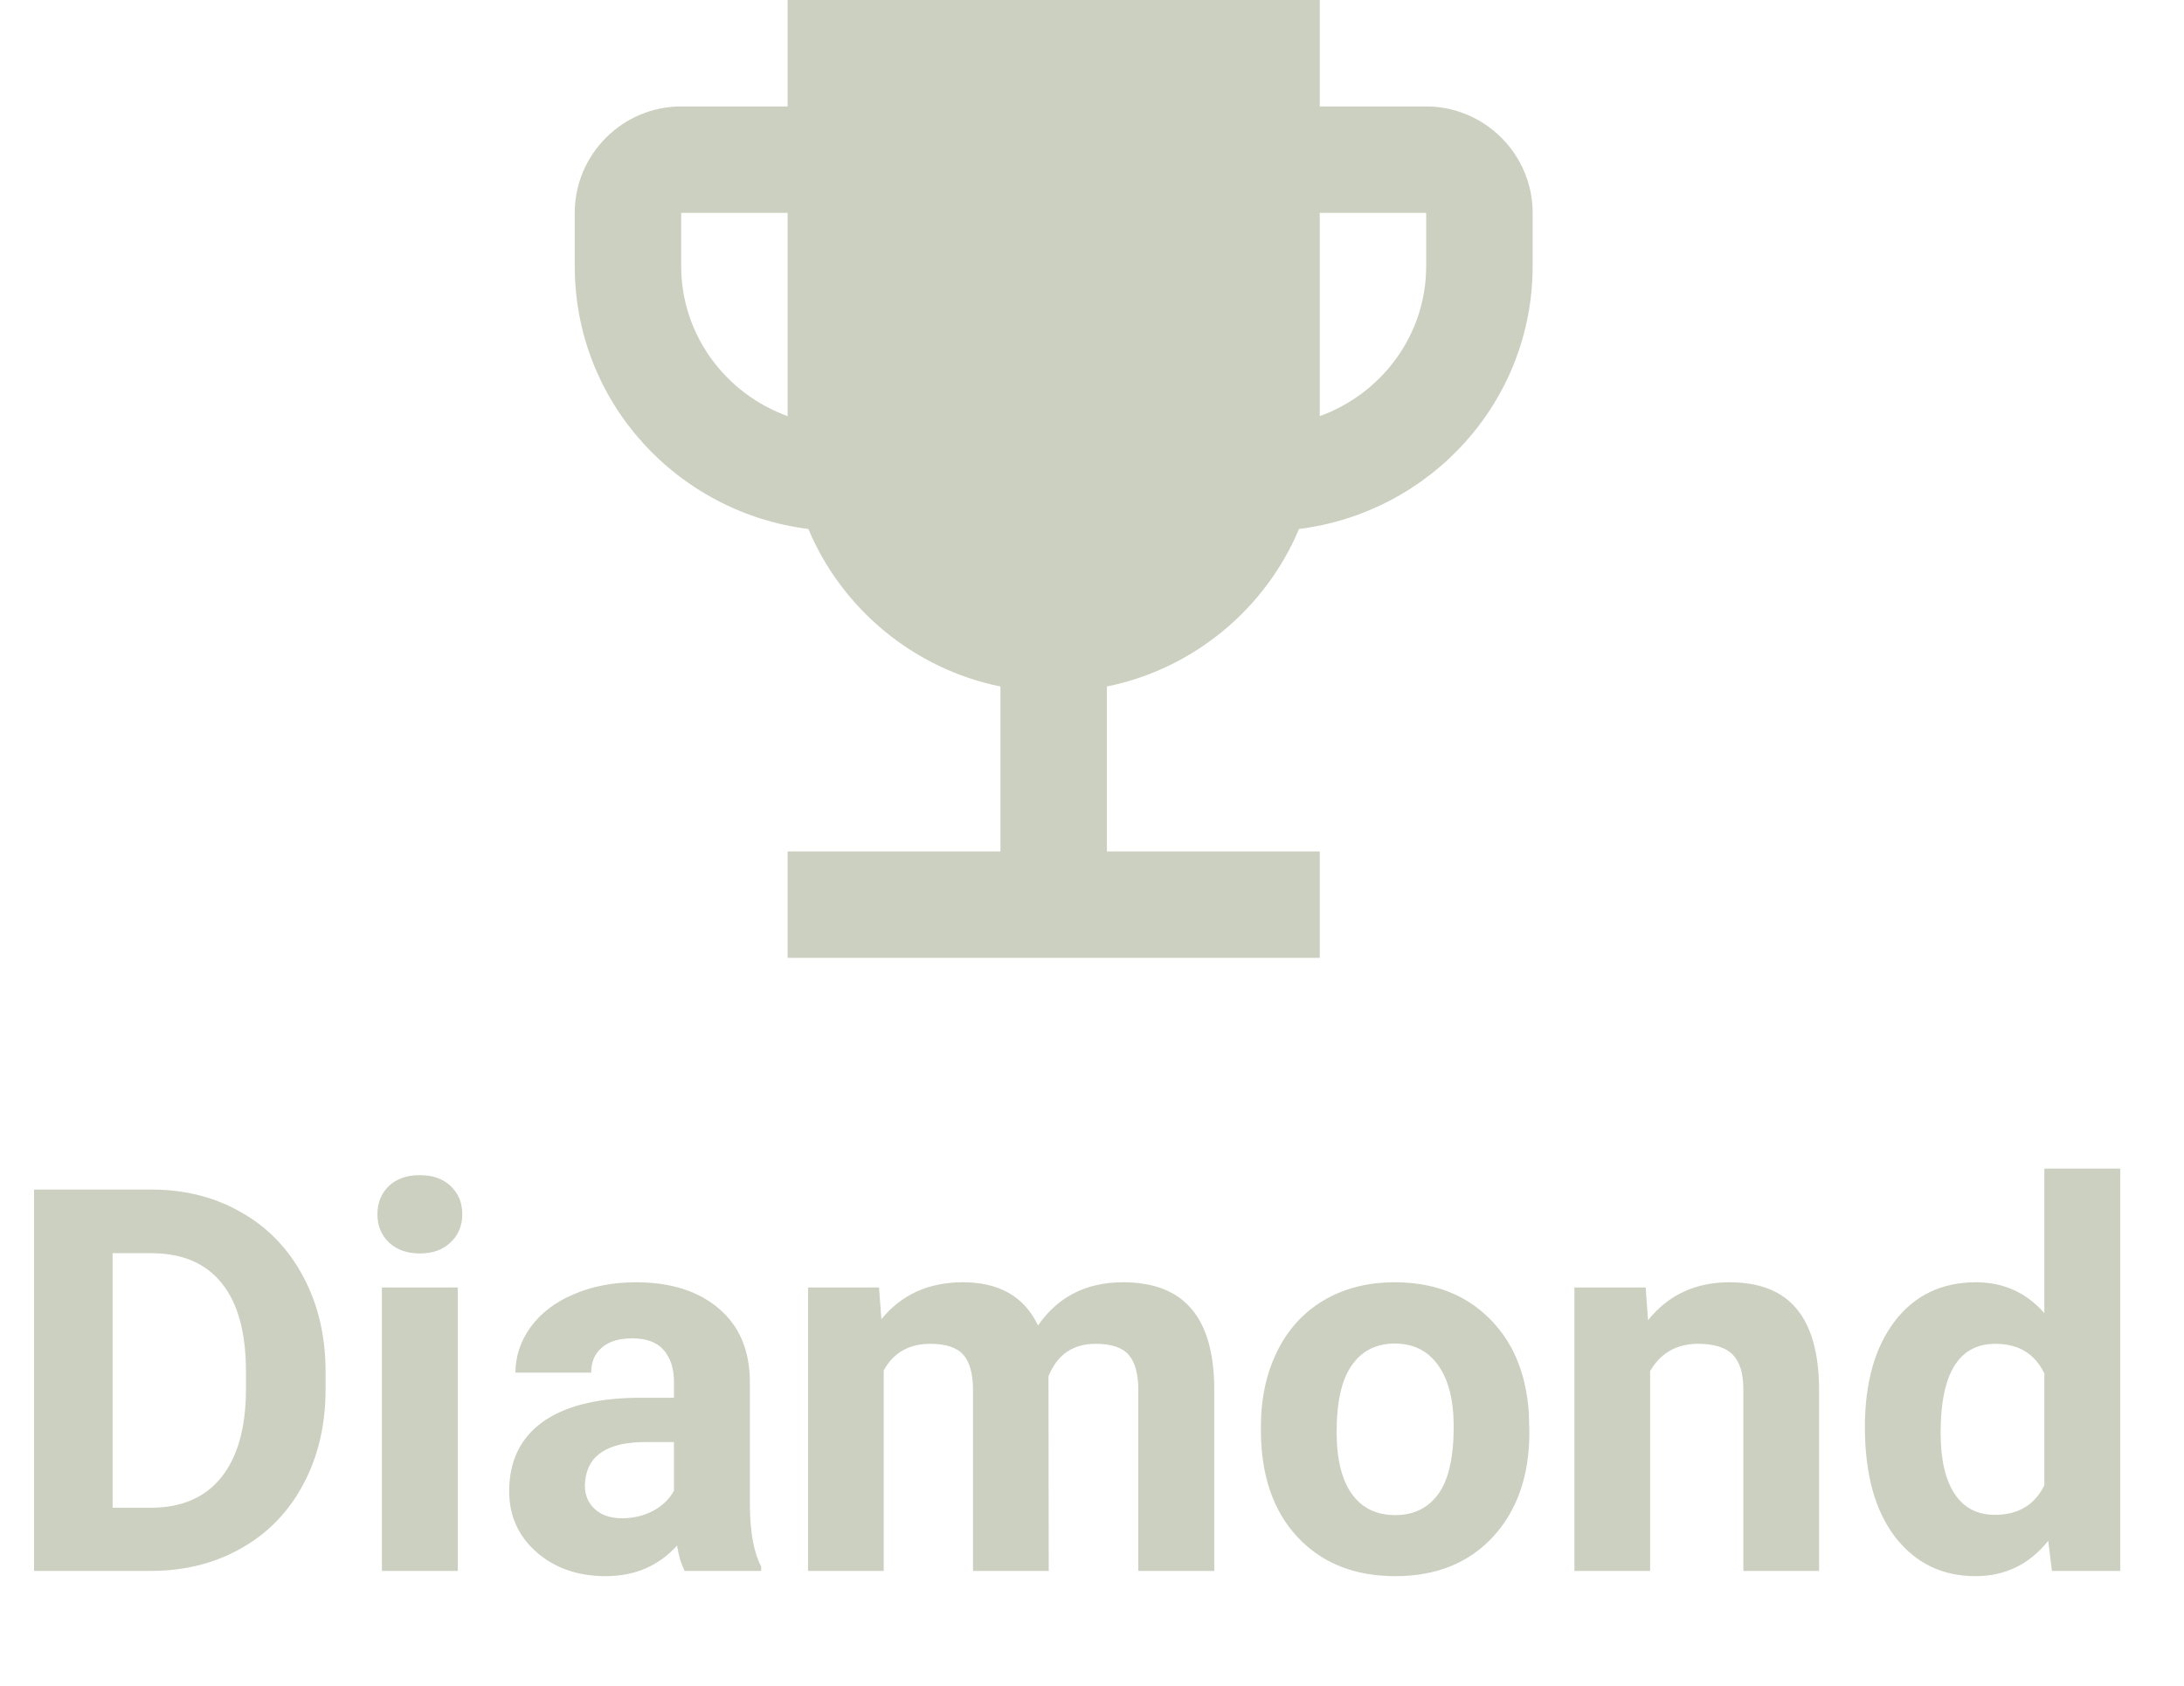
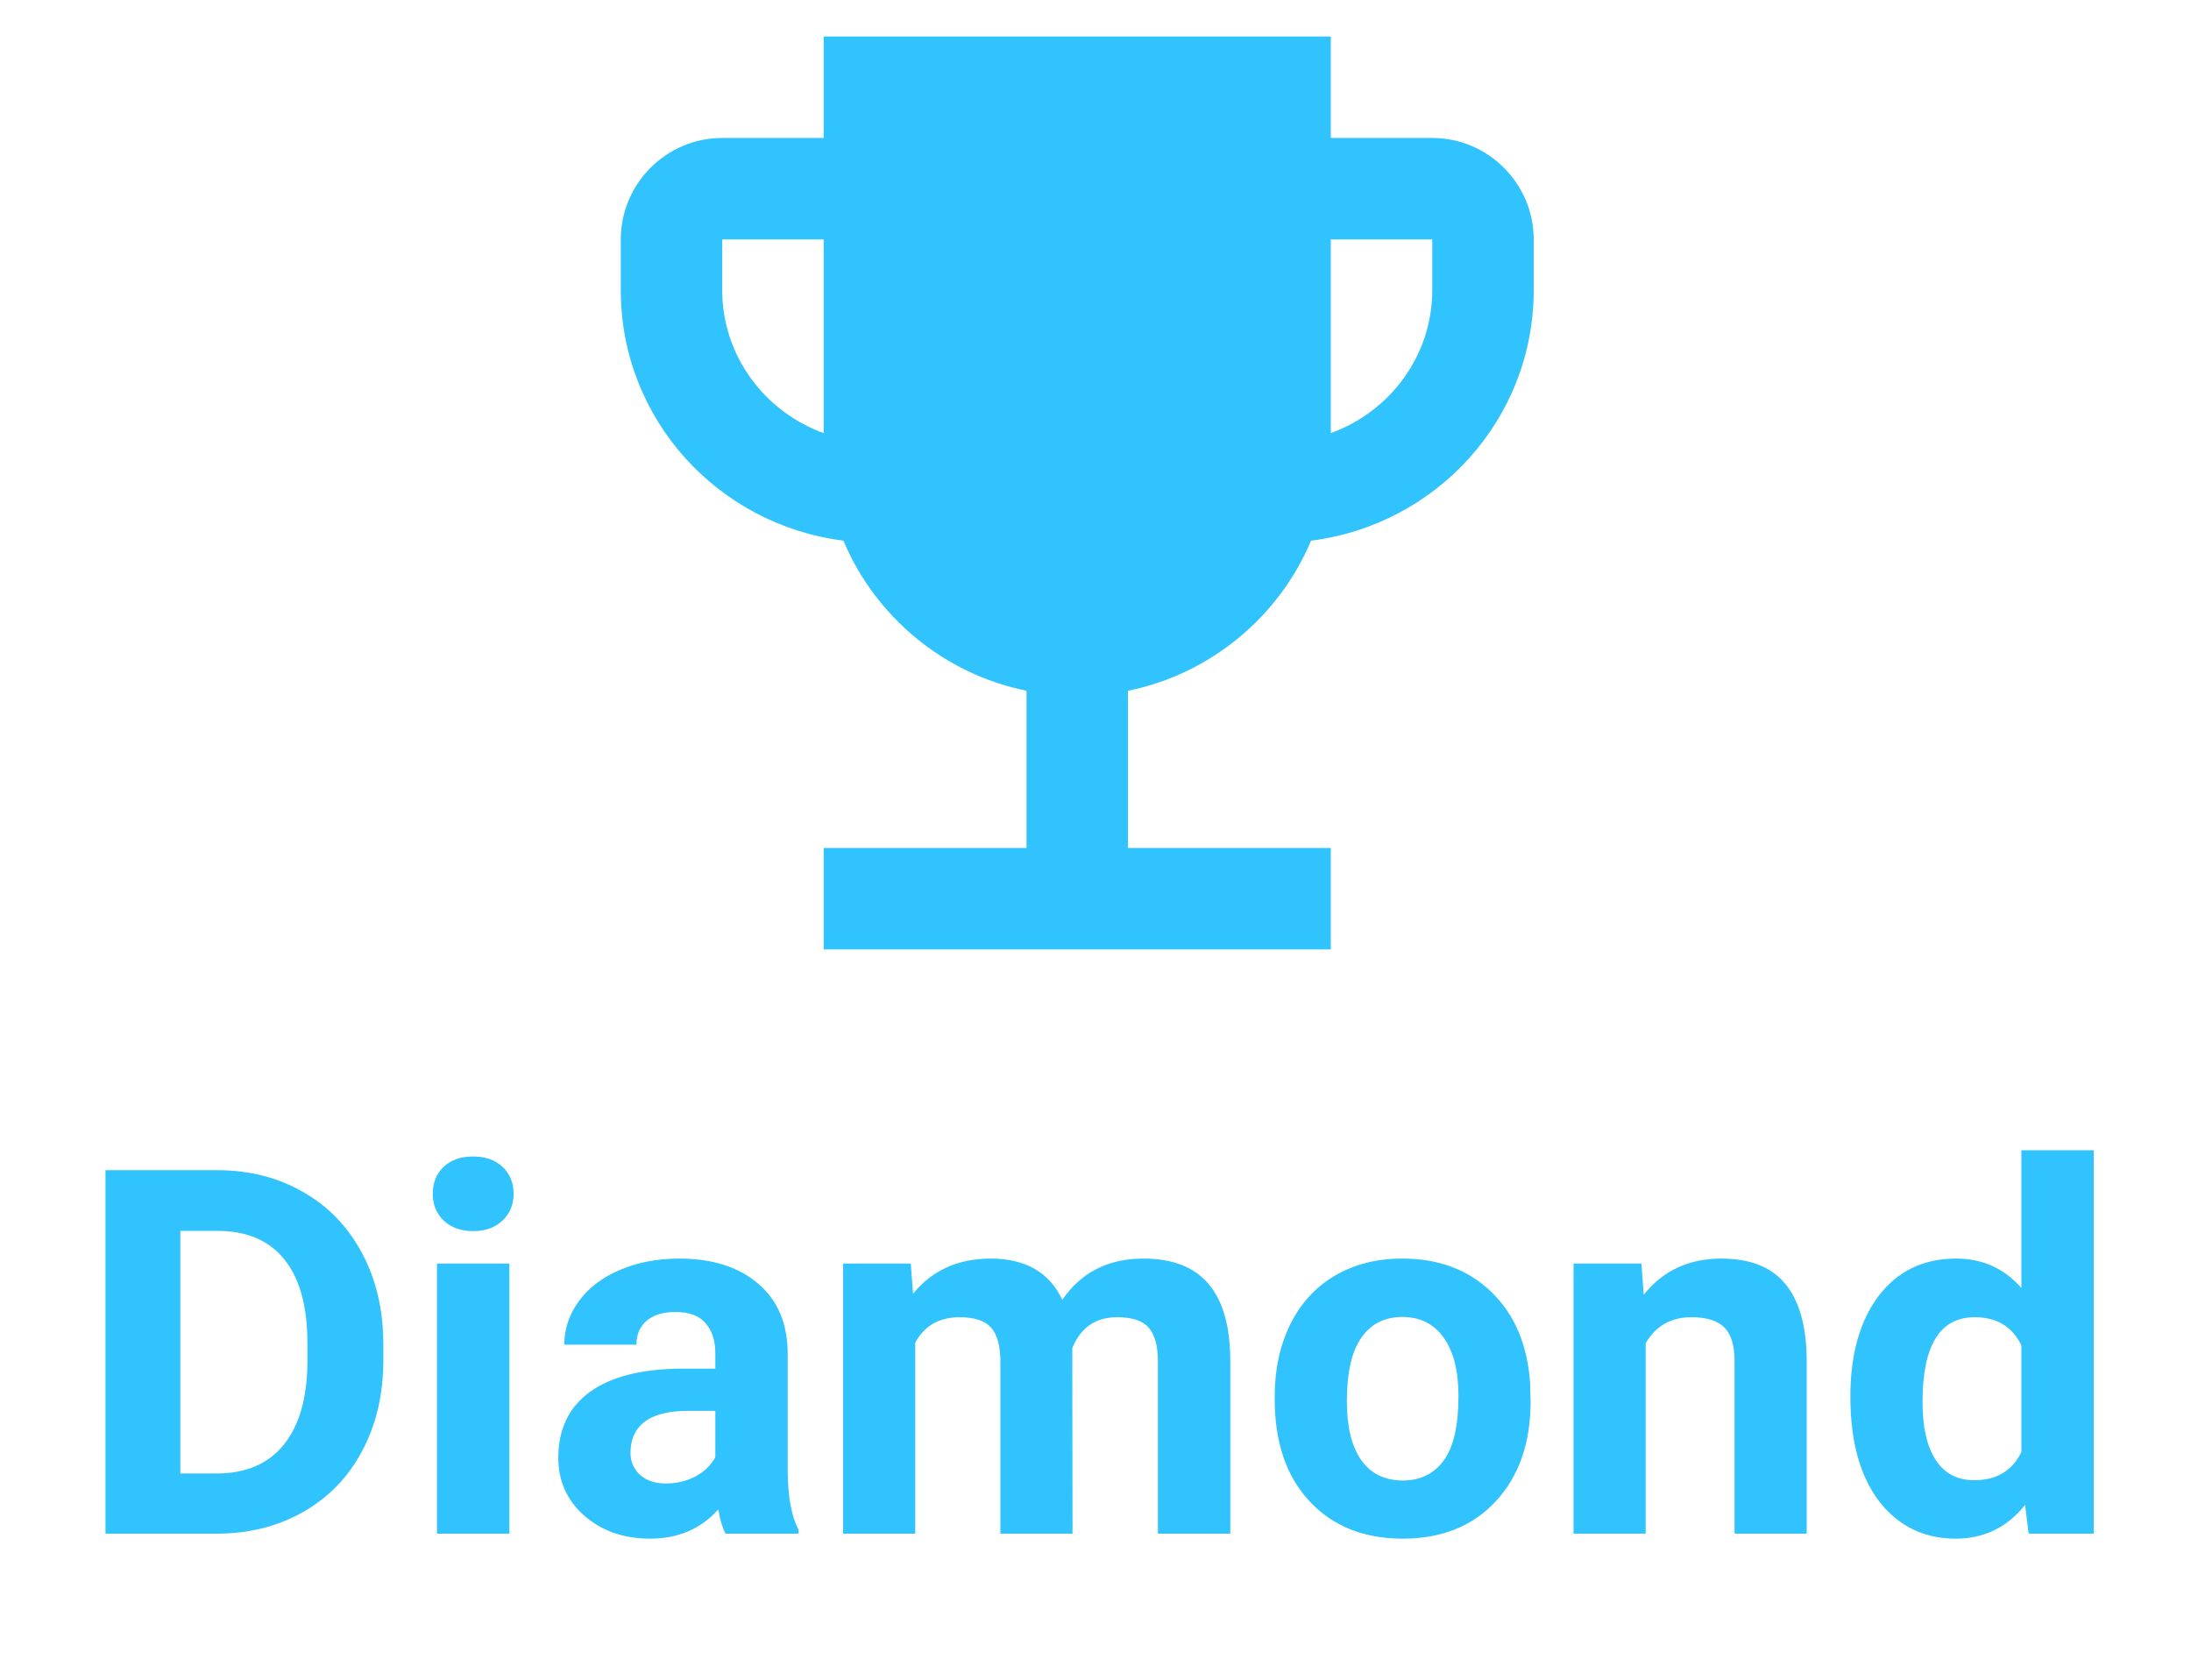
- <svg xmlns="http://www.w3.org/2000/svg" width="57" height="44" viewBox="0 0 57 44" fill="none">
-   <path d="M0.889 41V31.047H3.951C4.826 31.047 5.608 31.245 6.296 31.642C6.989 32.033 7.529 32.594 7.916 33.323C8.303 34.048 8.497 34.873 8.497 35.798V36.256C8.497 37.181 8.306 38.004 7.923 38.724C7.545 39.444 7.009 40.002 6.316 40.398C5.624 40.795 4.842 40.995 3.972 41H0.889ZM2.939 32.708V39.352H3.931C4.733 39.352 5.346 39.09 5.77 38.566C6.193 38.042 6.41 37.293 6.419 36.317V35.791C6.419 34.779 6.209 34.014 5.79 33.494C5.371 32.97 4.758 32.708 3.951 32.708H2.939ZM11.949 41H9.967V33.603H11.949V41ZM9.851 31.689C9.851 31.393 9.949 31.149 10.145 30.958C10.345 30.767 10.616 30.671 10.958 30.671C11.295 30.671 11.564 30.767 11.765 30.958C11.965 31.149 12.065 31.393 12.065 31.689C12.065 31.99 11.963 32.236 11.758 32.428C11.557 32.619 11.291 32.715 10.958 32.715C10.625 32.715 10.356 32.619 10.151 32.428C9.951 32.236 9.851 31.99 9.851 31.689ZM17.869 41C17.778 40.822 17.712 40.601 17.671 40.337C17.192 40.87 16.57 41.137 15.805 41.137C15.08 41.137 14.479 40.927 14 40.508C13.526 40.089 13.289 39.56 13.289 38.922C13.289 38.138 13.579 37.536 14.157 37.117C14.741 36.698 15.581 36.486 16.68 36.481H17.589V36.058C17.589 35.716 17.5 35.442 17.322 35.237C17.149 35.032 16.873 34.93 16.495 34.93C16.162 34.93 15.9 35.009 15.709 35.169C15.522 35.328 15.429 35.547 15.429 35.825H13.453C13.453 35.397 13.585 35 13.85 34.636C14.114 34.271 14.488 33.986 14.971 33.781C15.454 33.572 15.996 33.467 16.598 33.467C17.509 33.467 18.231 33.697 18.765 34.157C19.302 34.613 19.571 35.255 19.571 36.085V39.291C19.576 39.993 19.674 40.524 19.865 40.884V41H17.869ZM16.235 39.626C16.527 39.626 16.796 39.562 17.042 39.435C17.288 39.302 17.47 39.127 17.589 38.908V37.637H16.851C15.862 37.637 15.335 37.978 15.271 38.662L15.265 38.778C15.265 39.024 15.351 39.227 15.524 39.387C15.698 39.546 15.935 39.626 16.235 39.626ZM22.941 33.603L23.003 34.431C23.527 33.788 24.236 33.467 25.129 33.467C26.081 33.467 26.735 33.843 27.091 34.595C27.61 33.843 28.351 33.467 29.312 33.467C30.115 33.467 30.712 33.702 31.104 34.171C31.495 34.636 31.691 35.338 31.691 36.276V41H29.709V36.283C29.709 35.864 29.627 35.559 29.463 35.367C29.299 35.171 29.009 35.073 28.595 35.073C28.002 35.073 27.592 35.356 27.364 35.921L27.371 41H25.395V36.29C25.395 35.862 25.311 35.552 25.143 35.36C24.974 35.169 24.687 35.073 24.281 35.073C23.721 35.073 23.315 35.306 23.064 35.77V41H21.089V33.603H22.941ZM32.908 37.233C32.908 36.5 33.05 35.846 33.332 35.272C33.615 34.697 34.02 34.253 34.549 33.938C35.082 33.624 35.7 33.467 36.401 33.467C37.399 33.467 38.213 33.772 38.842 34.383C39.475 34.993 39.828 35.823 39.901 36.871L39.915 37.377C39.915 38.512 39.598 39.423 38.965 40.111C38.331 40.795 37.481 41.137 36.415 41.137C35.349 41.137 34.496 40.795 33.858 40.111C33.225 39.428 32.908 38.498 32.908 37.322V37.233ZM34.884 37.377C34.884 38.079 35.016 38.617 35.28 38.99C35.545 39.359 35.923 39.544 36.415 39.544C36.894 39.544 37.267 39.362 37.536 38.997C37.805 38.628 37.94 38.04 37.94 37.233C37.94 36.545 37.805 36.012 37.536 35.634C37.267 35.255 36.889 35.066 36.401 35.066C35.918 35.066 35.545 35.255 35.28 35.634C35.016 36.008 34.884 36.589 34.884 37.377ZM42.95 33.603L43.012 34.458C43.54 33.797 44.249 33.467 45.138 33.467C45.922 33.467 46.505 33.697 46.888 34.157C47.27 34.617 47.467 35.306 47.476 36.222V41H45.5V36.27C45.5 35.85 45.409 35.547 45.227 35.36C45.044 35.169 44.741 35.073 44.317 35.073C43.761 35.073 43.344 35.31 43.066 35.784V41H41.091V33.603H42.95ZM48.672 37.247C48.672 36.094 48.929 35.176 49.444 34.492C49.964 33.809 50.672 33.467 51.57 33.467C52.29 33.467 52.885 33.736 53.355 34.273V30.5H55.337V41H53.553L53.457 40.214C52.965 40.829 52.331 41.137 51.557 41.137C50.686 41.137 49.987 40.795 49.458 40.111C48.934 39.423 48.672 38.468 48.672 37.247ZM50.648 37.391C50.648 38.083 50.768 38.614 51.01 38.983C51.251 39.352 51.602 39.537 52.062 39.537C52.673 39.537 53.104 39.28 53.355 38.765V35.846C53.108 35.331 52.682 35.073 52.076 35.073C51.124 35.073 50.648 35.846 50.648 37.391Z" fill="#CBD0C0" />
-   <path d="M37.222 2.778H34.444V0H20.556V2.778H17.778C16.25 2.778 15 4.028 15 5.556V6.944C15 10.486 17.667 13.375 21.097 13.806C21.972 15.889 23.847 17.458 26.111 17.917V22.222H20.556V25H34.444V22.222H28.889V17.917C31.153 17.458 33.028 15.889 33.903 13.806C37.333 13.375 40 10.486 40 6.944V5.556C40 4.028 38.75 2.778 37.222 2.778ZM17.778 6.944V5.556H20.556V10.861C18.944 10.278 17.778 8.75 17.778 6.944ZM37.222 6.944C37.222 8.75 36.056 10.278 34.444 10.861V5.556H37.222V6.944Z" fill="#CBD0C0" />
+ <svg xmlns="http://www.w3.org/2000/svg" width="60" height="46" viewBox="0 0 60 46" fill="none">
+   <path d="M2.889 42V32.047H5.951C6.826 32.047 7.608 32.245 8.296 32.642C8.989 33.033 9.529 33.594 9.916 34.323C10.303 35.048 10.497 35.873 10.497 36.798V37.256C10.497 38.181 10.306 39.004 9.923 39.724C9.545 40.444 9.009 41.002 8.316 41.398C7.624 41.795 6.842 41.995 5.972 42H2.889ZM4.939 33.708V40.352H5.931C6.733 40.352 7.346 40.09 7.77 39.566C8.193 39.042 8.41 38.293 8.419 37.317V36.791C8.419 35.779 8.209 35.014 7.79 34.494C7.371 33.97 6.758 33.708 5.951 33.708H4.939ZM13.949 42H11.967V34.603H13.949V42ZM11.851 32.69C11.851 32.393 11.949 32.149 12.145 31.958C12.345 31.767 12.616 31.671 12.958 31.671C13.295 31.671 13.564 31.767 13.765 31.958C13.965 32.149 14.065 32.393 14.065 32.69C14.065 32.99 13.963 33.236 13.758 33.428C13.557 33.619 13.291 33.715 12.958 33.715C12.625 33.715 12.356 33.619 12.151 33.428C11.951 33.236 11.851 32.99 11.851 32.69ZM19.869 42C19.778 41.822 19.712 41.601 19.671 41.337C19.192 41.87 18.57 42.137 17.805 42.137C17.08 42.137 16.479 41.927 16 41.508C15.526 41.089 15.289 40.56 15.289 39.922C15.289 39.138 15.579 38.536 16.157 38.117C16.741 37.698 17.581 37.486 18.68 37.481H19.589V37.058C19.589 36.716 19.5 36.442 19.322 36.237C19.149 36.032 18.873 35.93 18.495 35.93C18.162 35.93 17.9 36.009 17.709 36.169C17.522 36.328 17.429 36.547 17.429 36.825H15.453C15.453 36.397 15.585 36 15.85 35.636C16.114 35.271 16.488 34.986 16.971 34.781C17.454 34.572 17.996 34.467 18.598 34.467C19.509 34.467 20.231 34.697 20.765 35.157C21.302 35.613 21.571 36.255 21.571 37.085V40.291C21.576 40.993 21.674 41.524 21.865 41.884V42H19.869ZM18.235 40.626C18.527 40.626 18.796 40.562 19.042 40.435C19.288 40.302 19.47 40.127 19.589 39.908V38.637H18.851C17.862 38.637 17.335 38.978 17.271 39.662L17.265 39.778C17.265 40.024 17.351 40.227 17.524 40.387C17.698 40.546 17.935 40.626 18.235 40.626ZM24.941 34.603L25.003 35.431C25.527 34.788 26.236 34.467 27.129 34.467C28.081 34.467 28.735 34.843 29.091 35.595C29.61 34.843 30.351 34.467 31.312 34.467C32.115 34.467 32.712 34.702 33.103 35.171C33.495 35.636 33.691 36.338 33.691 37.276V42H31.709V37.283C31.709 36.864 31.627 36.559 31.463 36.367C31.299 36.171 31.009 36.073 30.595 36.073C30.002 36.073 29.592 36.356 29.364 36.921L29.371 42H27.395V37.29C27.395 36.862 27.311 36.552 27.143 36.36C26.974 36.169 26.687 36.073 26.281 36.073C25.721 36.073 25.315 36.306 25.064 36.77V42H23.089V34.603H24.941ZM34.908 38.233C34.908 37.5 35.05 36.846 35.332 36.272C35.615 35.697 36.02 35.253 36.549 34.938C37.082 34.624 37.7 34.467 38.401 34.467C39.399 34.467 40.213 34.772 40.842 35.383C41.475 35.993 41.828 36.823 41.901 37.871L41.915 38.377C41.915 39.512 41.598 40.423 40.965 41.111C40.331 41.795 39.481 42.137 38.415 42.137C37.349 42.137 36.496 41.795 35.858 41.111C35.225 40.428 34.908 39.498 34.908 38.322V38.233ZM36.884 38.377C36.884 39.079 37.016 39.617 37.28 39.99C37.545 40.359 37.923 40.544 38.415 40.544C38.894 40.544 39.267 40.362 39.536 39.997C39.805 39.628 39.94 39.04 39.94 38.233C39.94 37.545 39.805 37.012 39.536 36.634C39.267 36.255 38.889 36.066 38.401 36.066C37.918 36.066 37.545 36.255 37.28 36.634C37.016 37.008 36.884 37.589 36.884 38.377ZM44.95 34.603L45.012 35.458C45.54 34.797 46.249 34.467 47.138 34.467C47.922 34.467 48.505 34.697 48.888 35.157C49.27 35.617 49.467 36.306 49.476 37.222V42H47.5V37.27C47.5 36.85 47.409 36.547 47.227 36.36C47.044 36.169 46.741 36.073 46.317 36.073C45.761 36.073 45.344 36.31 45.066 36.784V42H43.091V34.603H44.95ZM50.672 38.247C50.672 37.094 50.929 36.176 51.444 35.492C51.964 34.809 52.672 34.467 53.57 34.467C54.29 34.467 54.885 34.736 55.355 35.273V31.5H57.337V42H55.553L55.457 41.214C54.965 41.829 54.331 42.137 53.557 42.137C52.686 42.137 51.987 41.795 51.458 41.111C50.934 40.423 50.672 39.468 50.672 38.247ZM52.648 38.391C52.648 39.083 52.768 39.614 53.01 39.983C53.251 40.352 53.602 40.537 54.062 40.537C54.673 40.537 55.104 40.28 55.355 39.765V36.846C55.108 36.331 54.682 36.073 54.076 36.073C53.124 36.073 52.648 36.846 52.648 38.391Z" fill="#30C3FE" />
+   <path d="M39.222 3.778H36.444V1H22.556V3.778H19.778C18.25 3.778 17 5.028 17 6.556V7.944C17 11.486 19.667 14.375 23.097 14.806C23.972 16.889 25.847 18.458 28.111 18.917V23.222H22.556V26H36.444V23.222H30.889V18.917C33.153 18.458 35.028 16.889 35.903 14.806C39.333 14.375 42 11.486 42 7.944V6.556C42 5.028 40.75 3.778 39.222 3.778ZM19.778 7.944V6.556H22.556V11.861C20.944 11.278 19.778 9.75 19.778 7.944ZM39.222 7.944C39.222 9.75 38.056 11.278 36.444 11.861V6.556H39.222V7.944Z" fill="#30C3FE" />
</svg>
